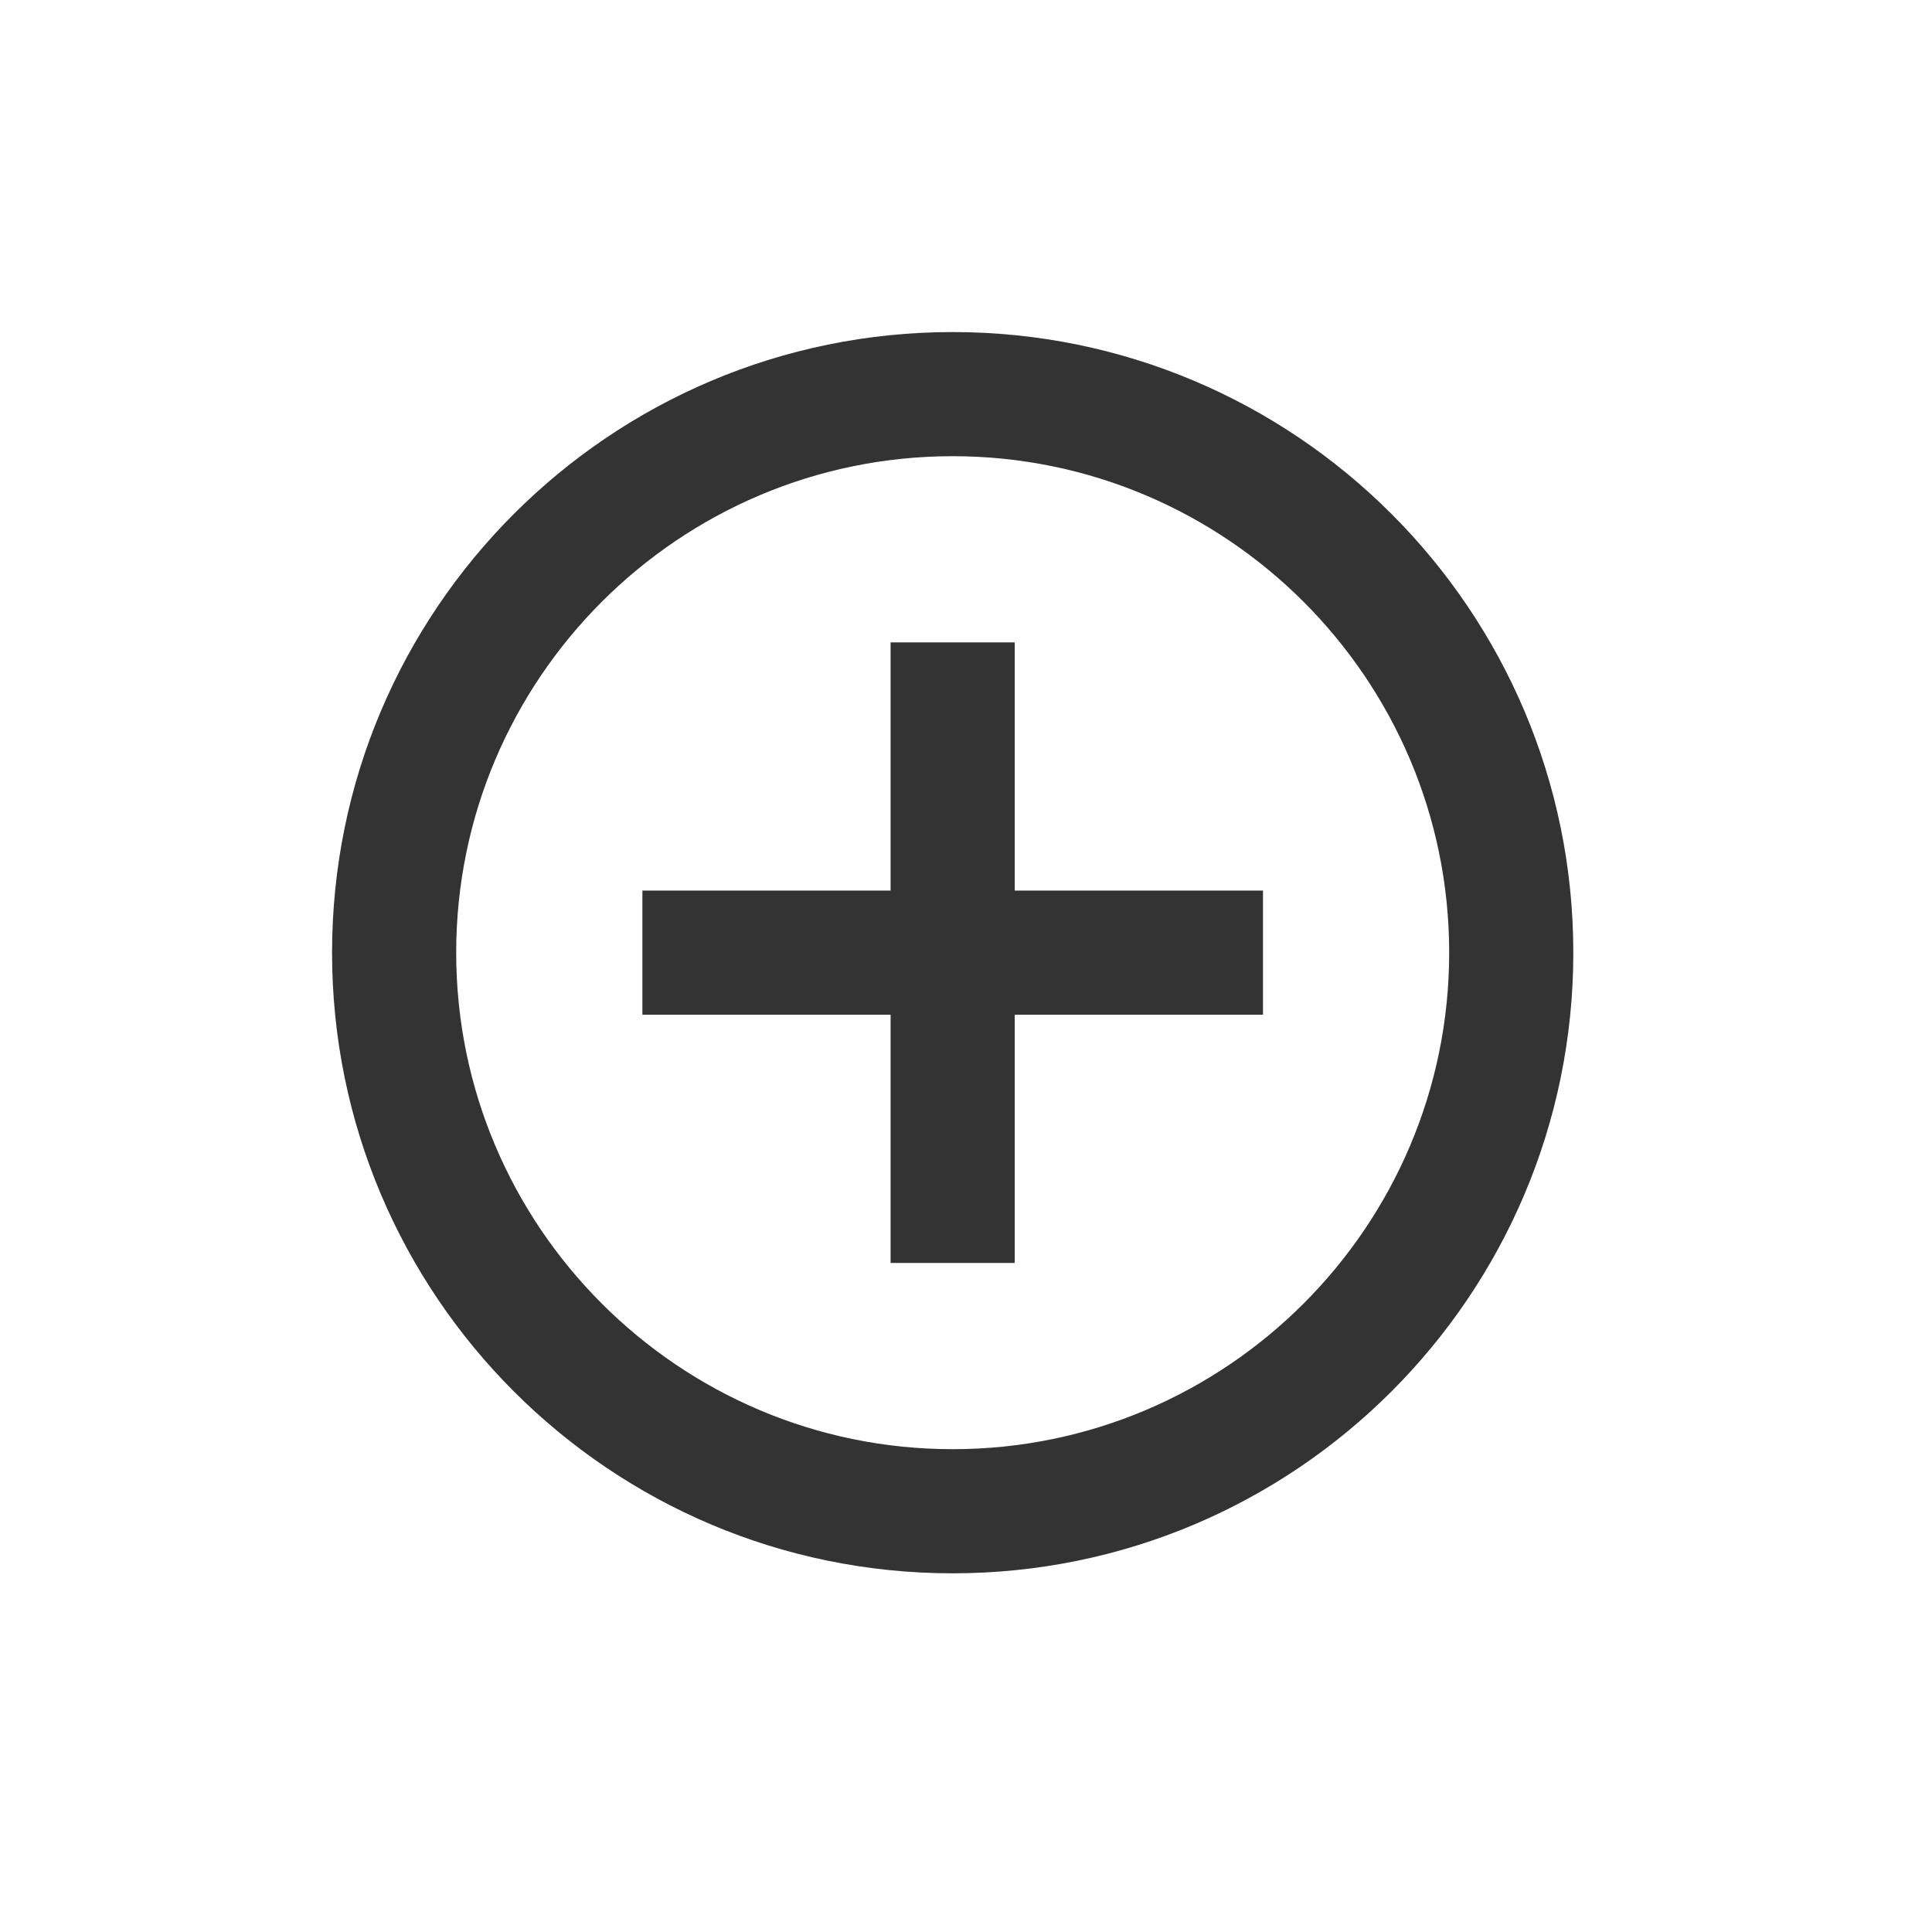
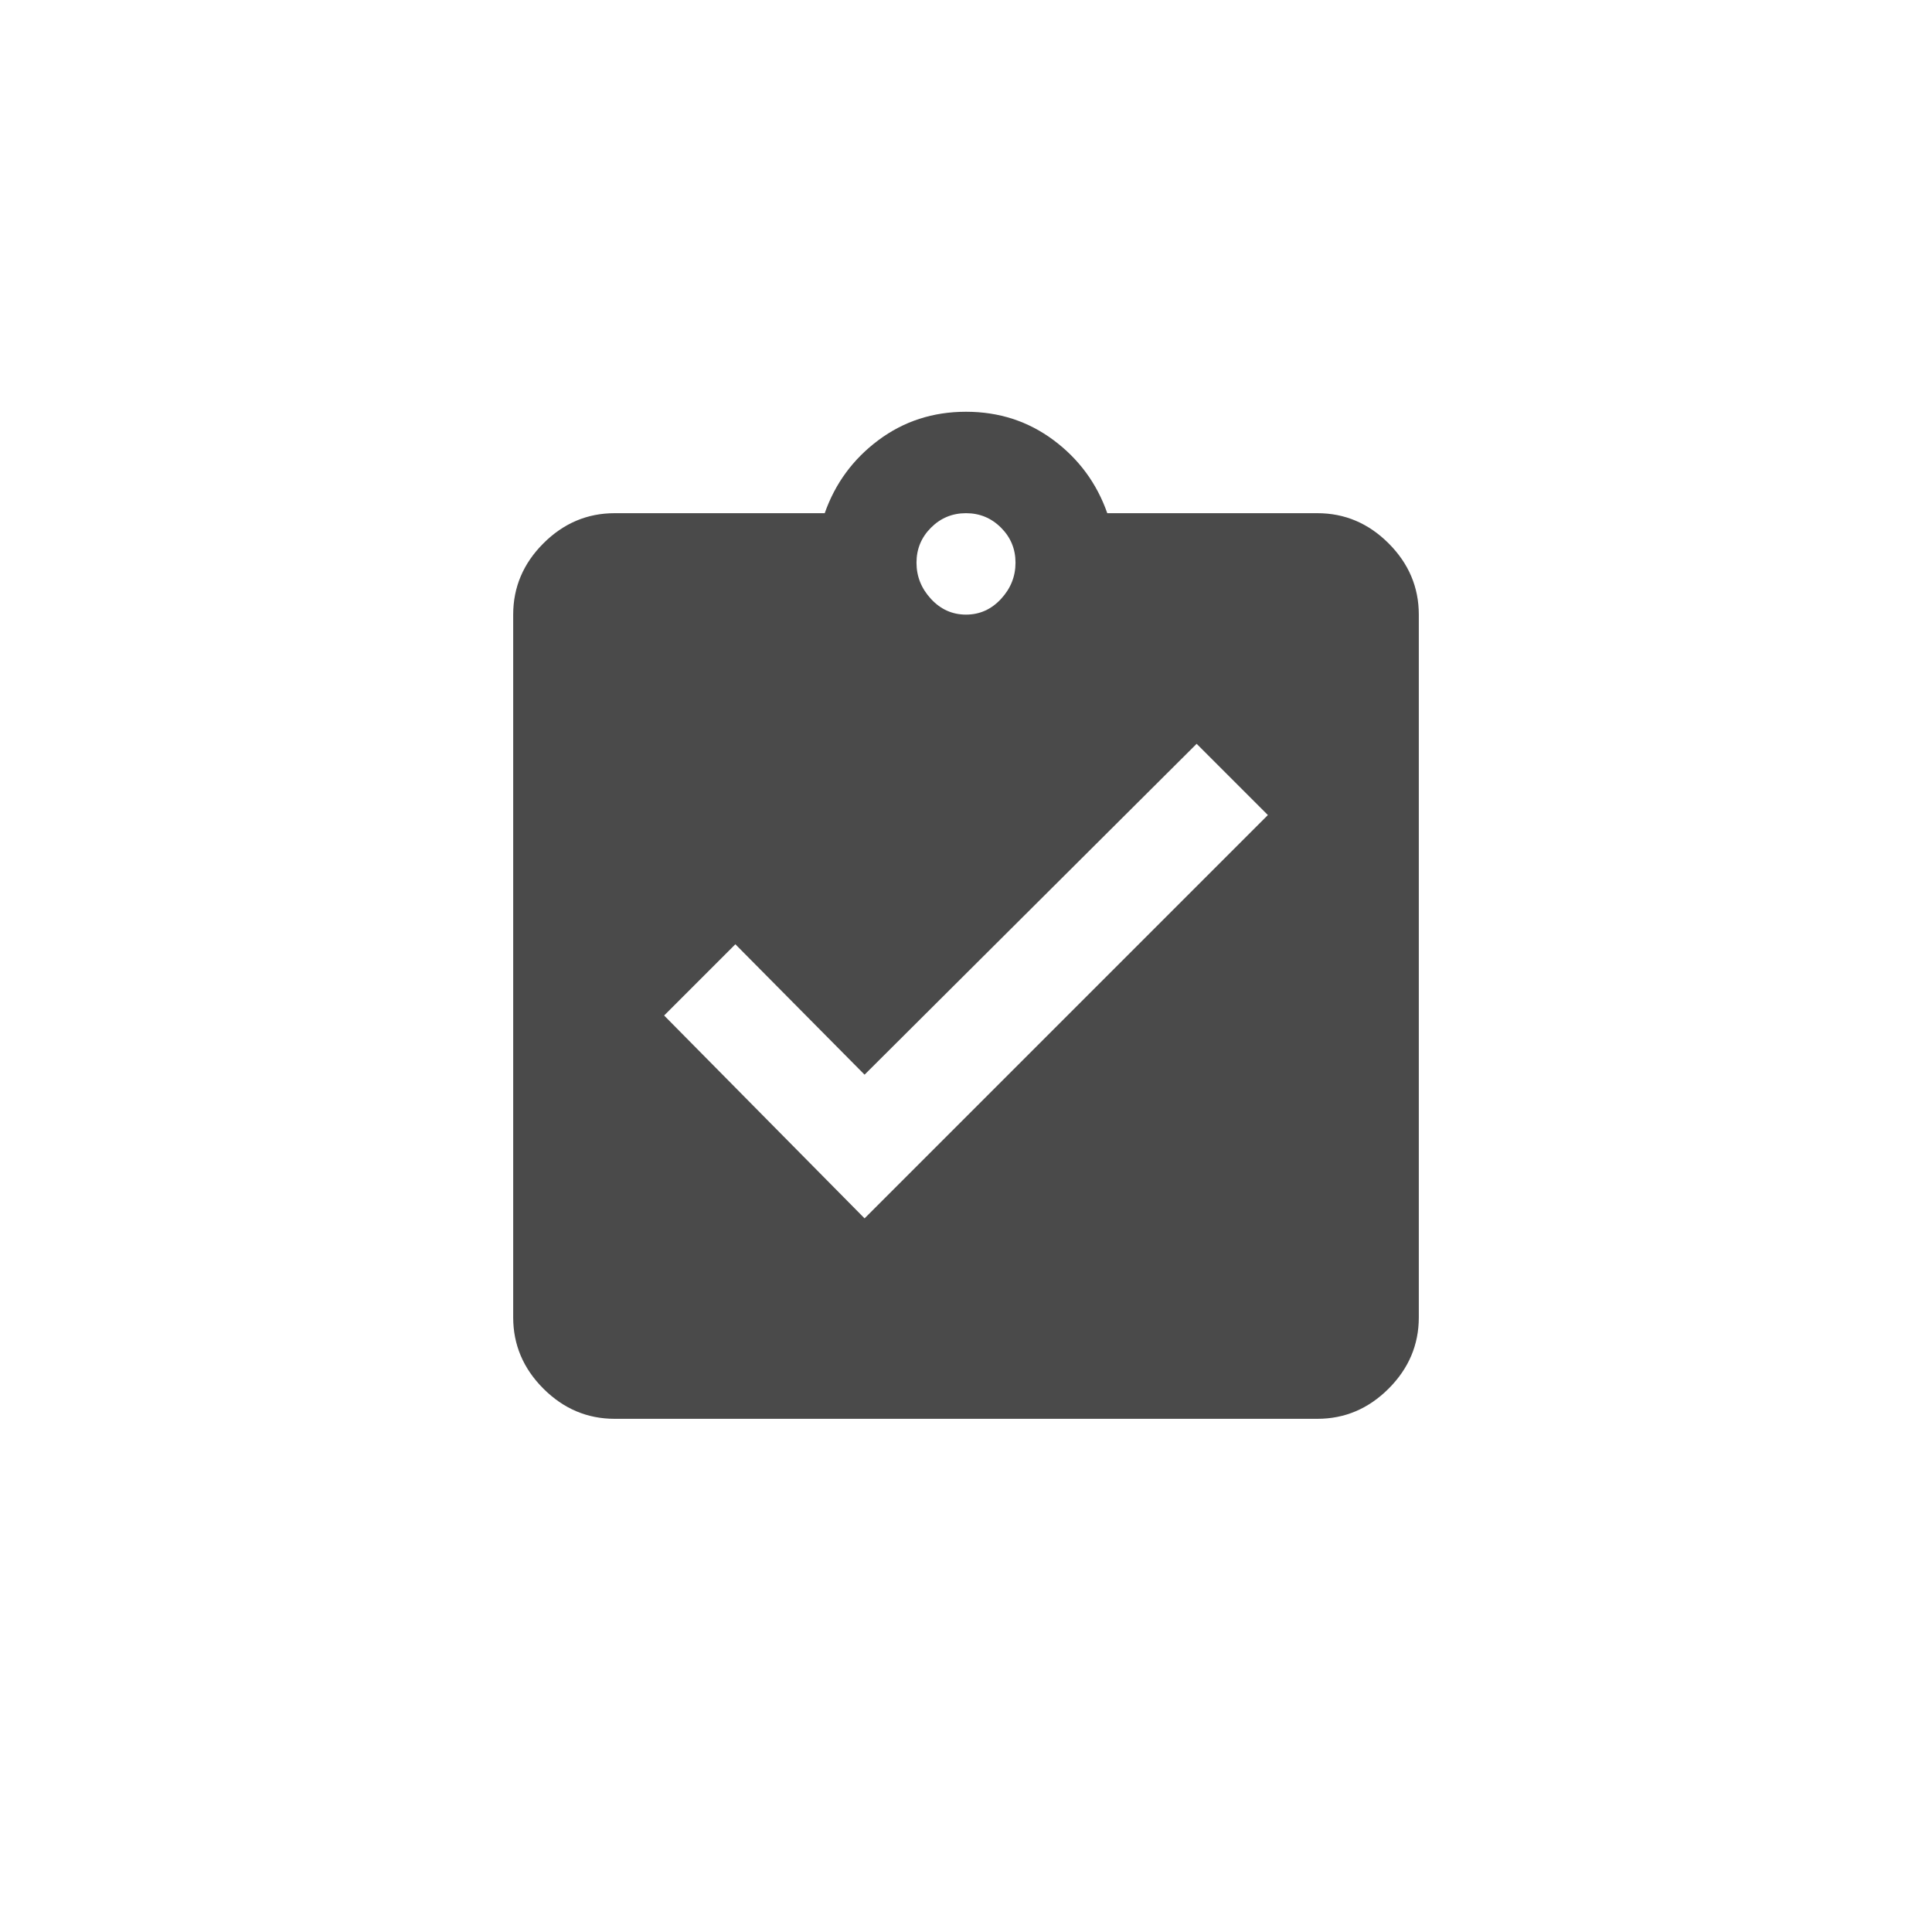
<svg xmlns="http://www.w3.org/2000/svg" width="32px" height="32px" viewBox="0 0 32 32" version="1.1">
  <defs />
-   <g id="icon-add" stroke="none" stroke-width="1" fill="none" fill-rule="evenodd">
-     <g transform="translate(5.5, 5.5)" fill="#333333" fill-rule="nonzero" id="Shape">
-       <path d="M11.307,5.14 L9.251,5.14 L9.251,9.251 L5.14,9.251 L5.14,11.307 L9.251,11.307 L9.251,15.419 L11.307,15.419 L11.307,11.307 L15.419,11.307 L15.419,9.251 L11.307,9.251 L11.307,5.14 Z M10.279,0 C4.605,0 0,4.605 0,10.279 C0,15.954 4.605,20.559 10.279,20.559 C15.954,20.559 20.559,15.954 20.559,10.279 C20.559,4.605 15.954,0 10.279,0 Z M10.279,18.503 C5.746,18.503 2.056,14.813 2.056,10.279 C2.056,5.746 5.746,2.056 10.279,2.056 C14.813,2.056 18.503,5.746 18.503,10.279 C18.503,14.813 14.813,18.503 10.279,18.503 Z" />
-     </g>
+   <g id="icon-answer" stroke="none" stroke-width="1" fill="none" fill-rule="evenodd">
+     <path d="M14.32,20.18 L21,13.5 L19.82,12.32 L14.32,17.8 L12.18,15.64 L11,16.82 L14.32,20.18 Z M16,8.5 C15.773,8.5 15.58,8.58 15.42,8.74 C15.26,8.9 15.18,9.093 15.18,9.32 C15.18,9.547 15.26,9.747 15.42,9.92 C15.58,10.093 15.773,10.18 16,10.18 C16.227,10.18 16.42,10.093 16.58,9.92 C16.74,9.747 16.82,9.547 16.82,9.32 C16.82,9.093 16.74,8.9 16.58,8.74 C16.42,8.58 16.227,8.5 16,8.5 Z M21.82,8.5 C22.273,8.5 22.667,8.667 23,9 C23.333,9.333 23.5,9.727 23.5,10.18 L23.5,21.82 C23.5,22.273 23.333,22.667 23,23 C22.667,23.333 22.273,23.5 21.82,23.5 L10.18,23.5 C9.727,23.5 9.333,23.333 9,23 C8.667,22.667 8.5,22.273 8.5,21.82 L8.5,10.18 C8.5,9.727 8.667,9.333 9,9 C9.333,8.667 9.727,8.5 10.18,8.5 L13.66,8.5 C13.833,8.007 14.13,7.603 14.55,7.29 C14.97,6.977 15.453,6.82 16,6.82 C16.547,6.82 17.03,6.977 17.45,7.29 C17.87,7.603 18.167,8.007 18.34,8.5 L21.82,8.5 Z" id="assignment_turned_in---material" fill="#4A4A4A" />
  </g>
</svg>
